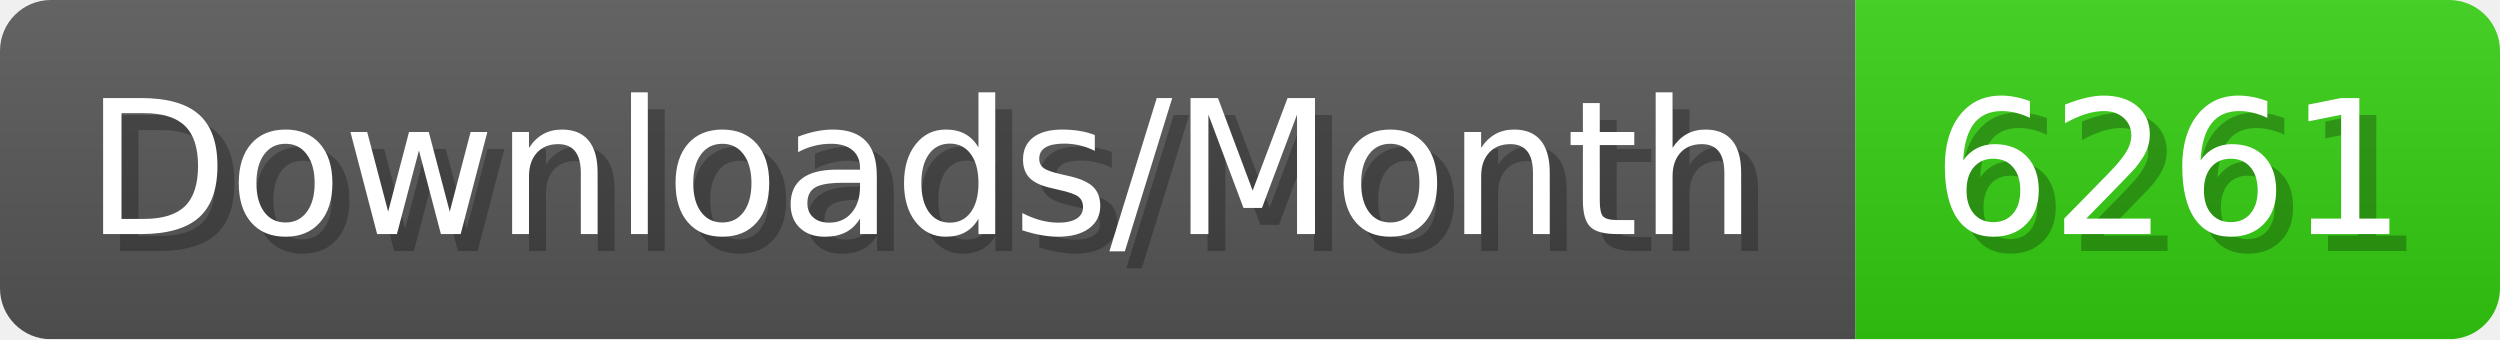
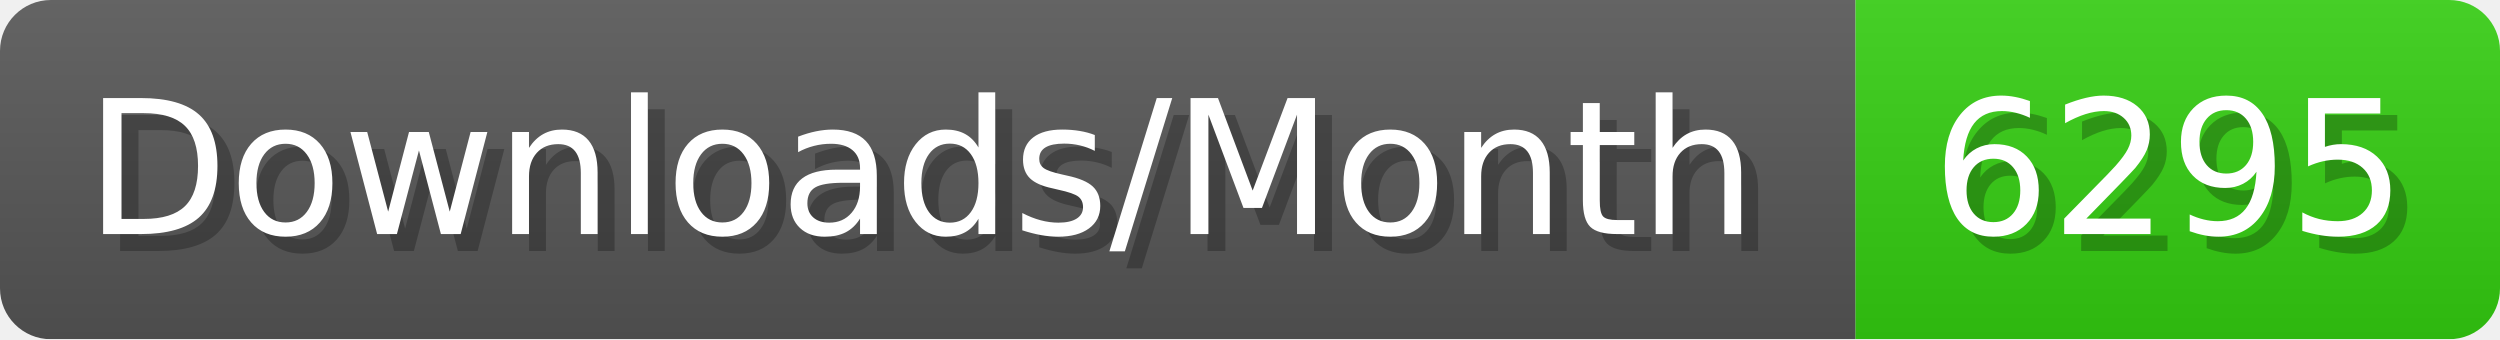
- <svg xmlns="http://www.w3.org/2000/svg" width="147.4" height="20" viewBox="0 0 1474 200" role="img" aria-label="Downloads/Month: 6261">
+ <svg xmlns="http://www.w3.org/2000/svg" width="147.4" height="20" viewBox="0 0 1474 200" role="img" aria-label="Downloads/Month: 6295">
  <linearGradient id="YlXUI" x2="0" y2="100%">
    <stop offset="0" stop-opacity=".1" stop-color="#EEE" />
    <stop offset="1" stop-opacity=".1" />
  </linearGradient>
  <mask id="JHhop">
    <rect width="1474" height="200" rx="30" fill="#FFF" />
  </mask>
  <g mask="url(#JHhop)">
    <rect width="1094" height="200" fill="#555" />
    <rect width="380" height="200" fill="#3C1" x="1094" />
    <rect width="1474" height="200" fill="url(#YlXUI)" />
  </g>
  <g aria-hidden="true" fill="#fff" text-anchor="start" font-family="Verdana,DejaVu Sans,sans-serif" font-size="110">
    <text x="60" y="148" textLength="994" fill="#000" opacity="0.25">Downloads/Month</text>
    <text x="50" y="138" textLength="994">Downloads/Month</text>
-     <text x="1149" y="148" textLength="280" fill="#000" opacity="0.25">6261</text>
-     <text x="1139" y="138" textLength="280">6261</text>
+     <text x="1149" y="148" textLength="280" fill="#000" opacity="0.25">6295</text>
+     <text x="1139" y="138" textLength="280">6295</text>
  </g>
</svg>
